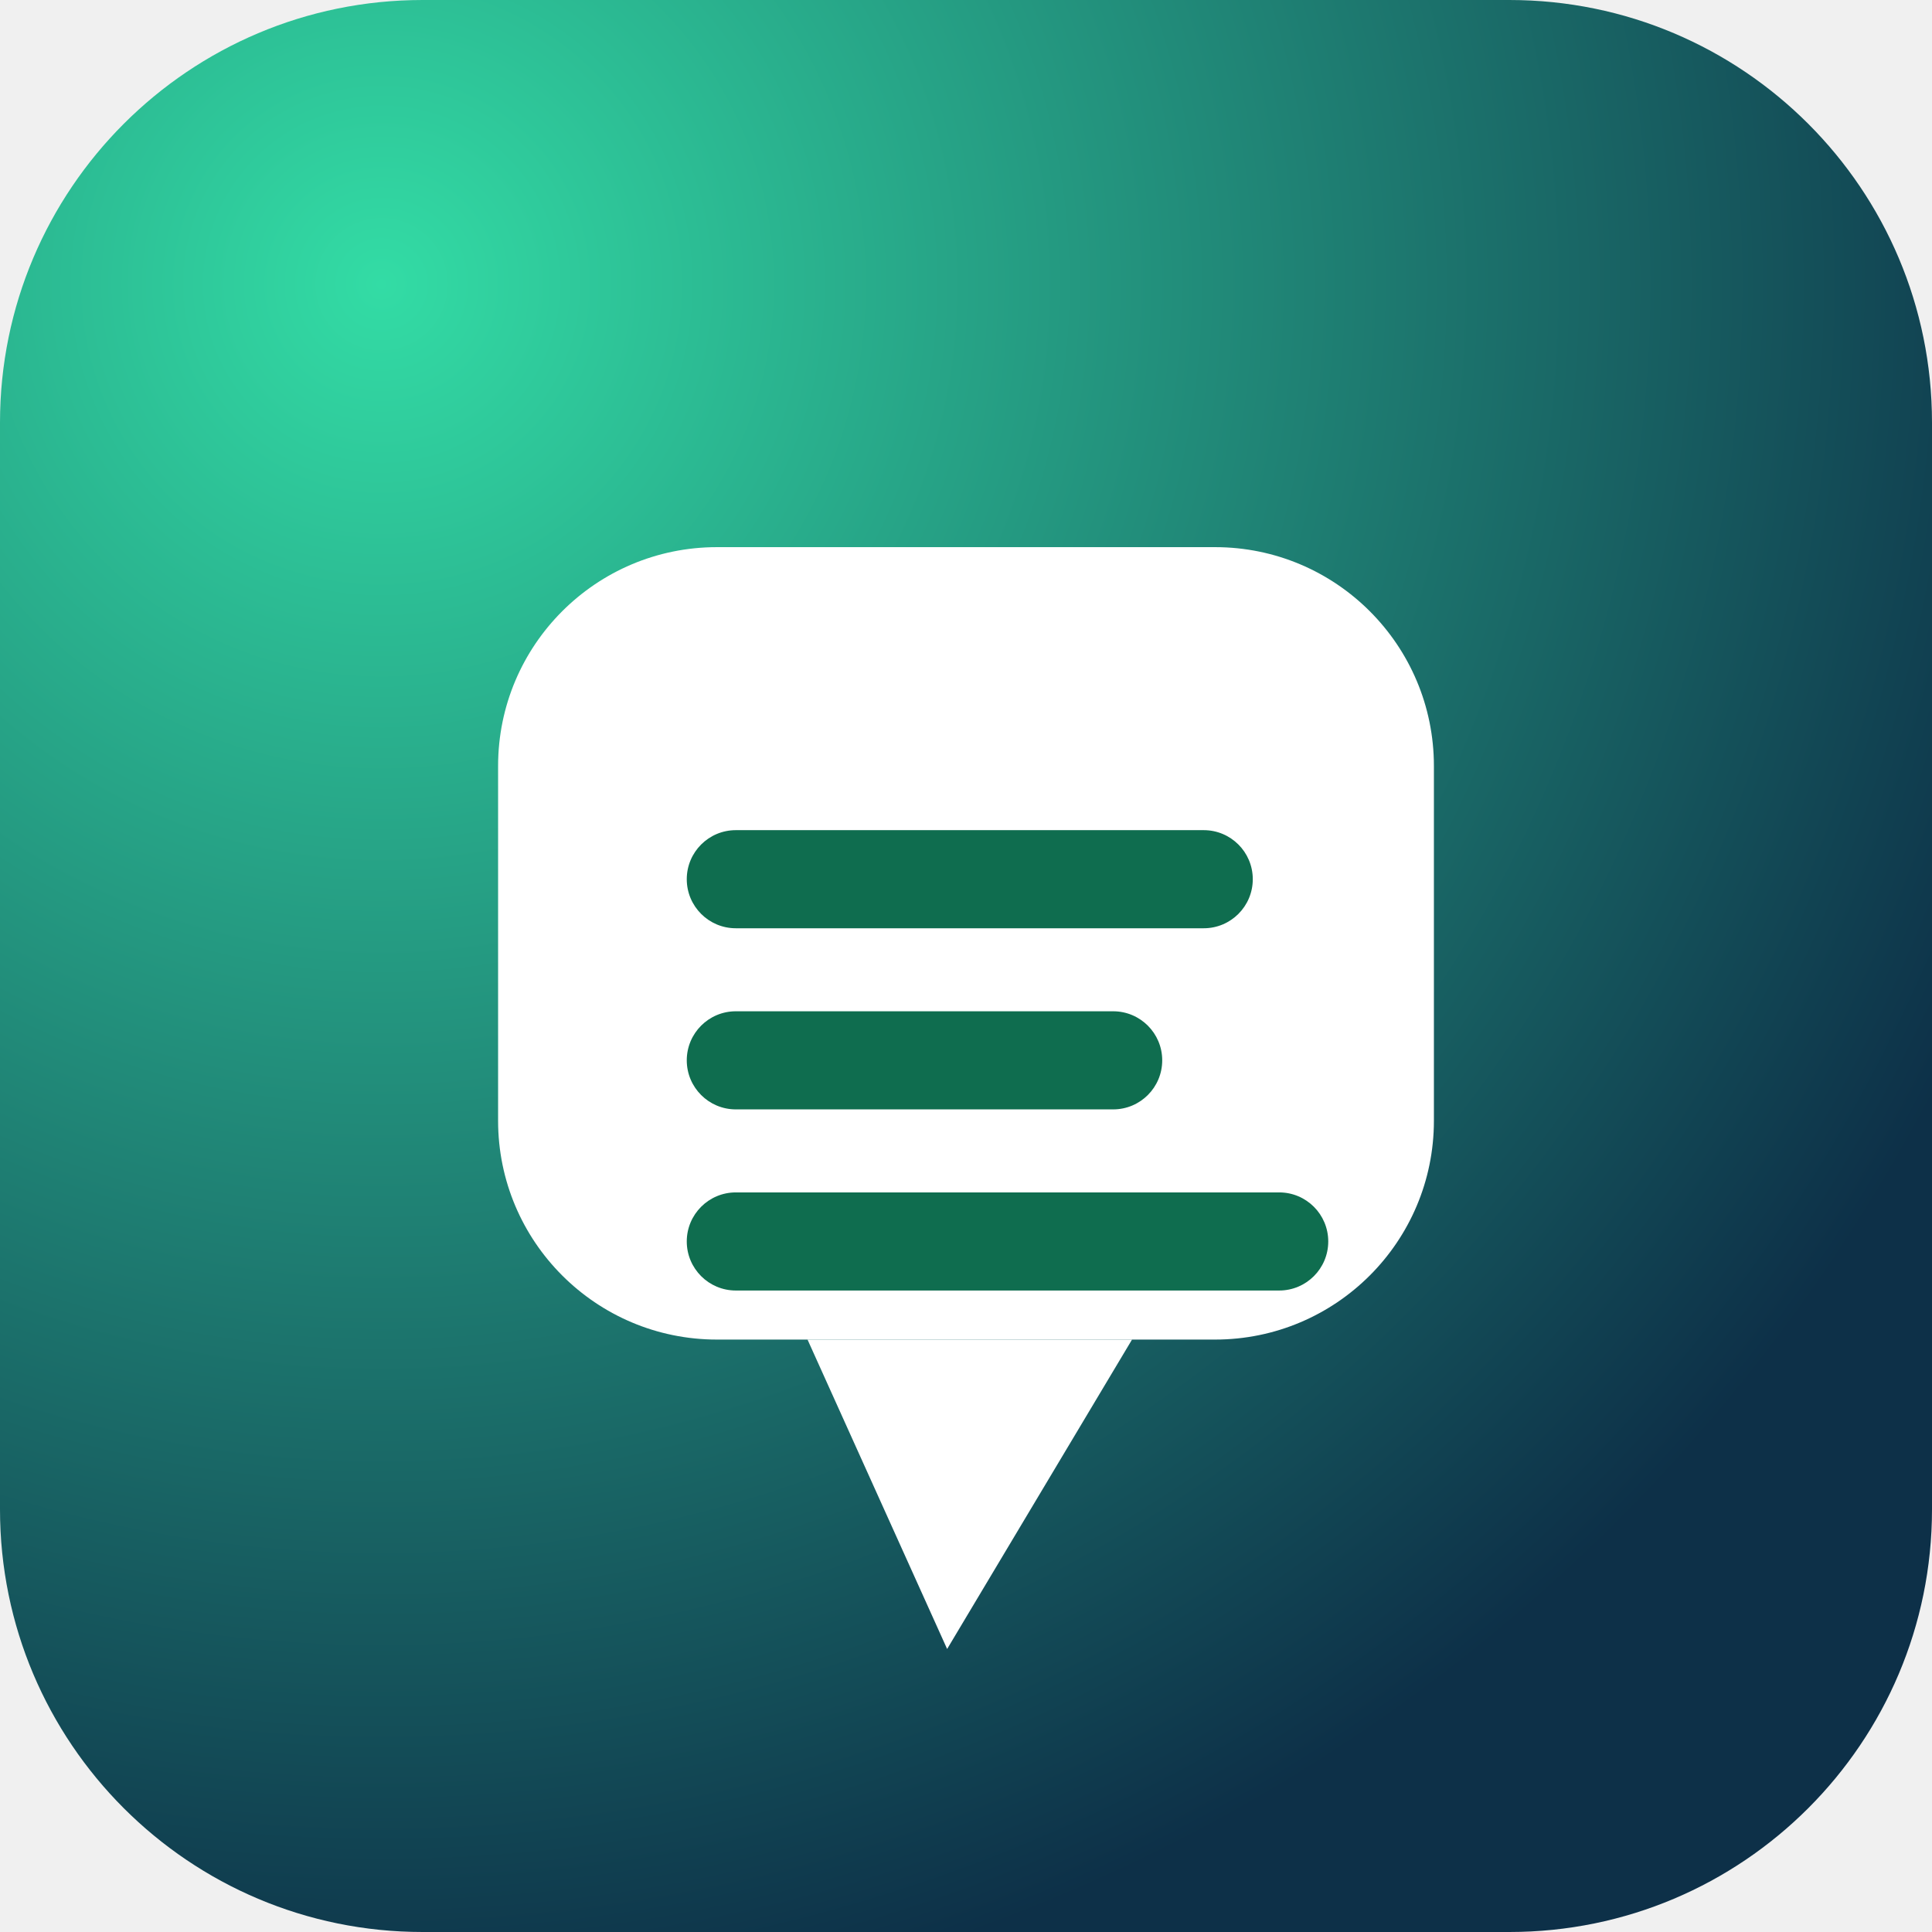
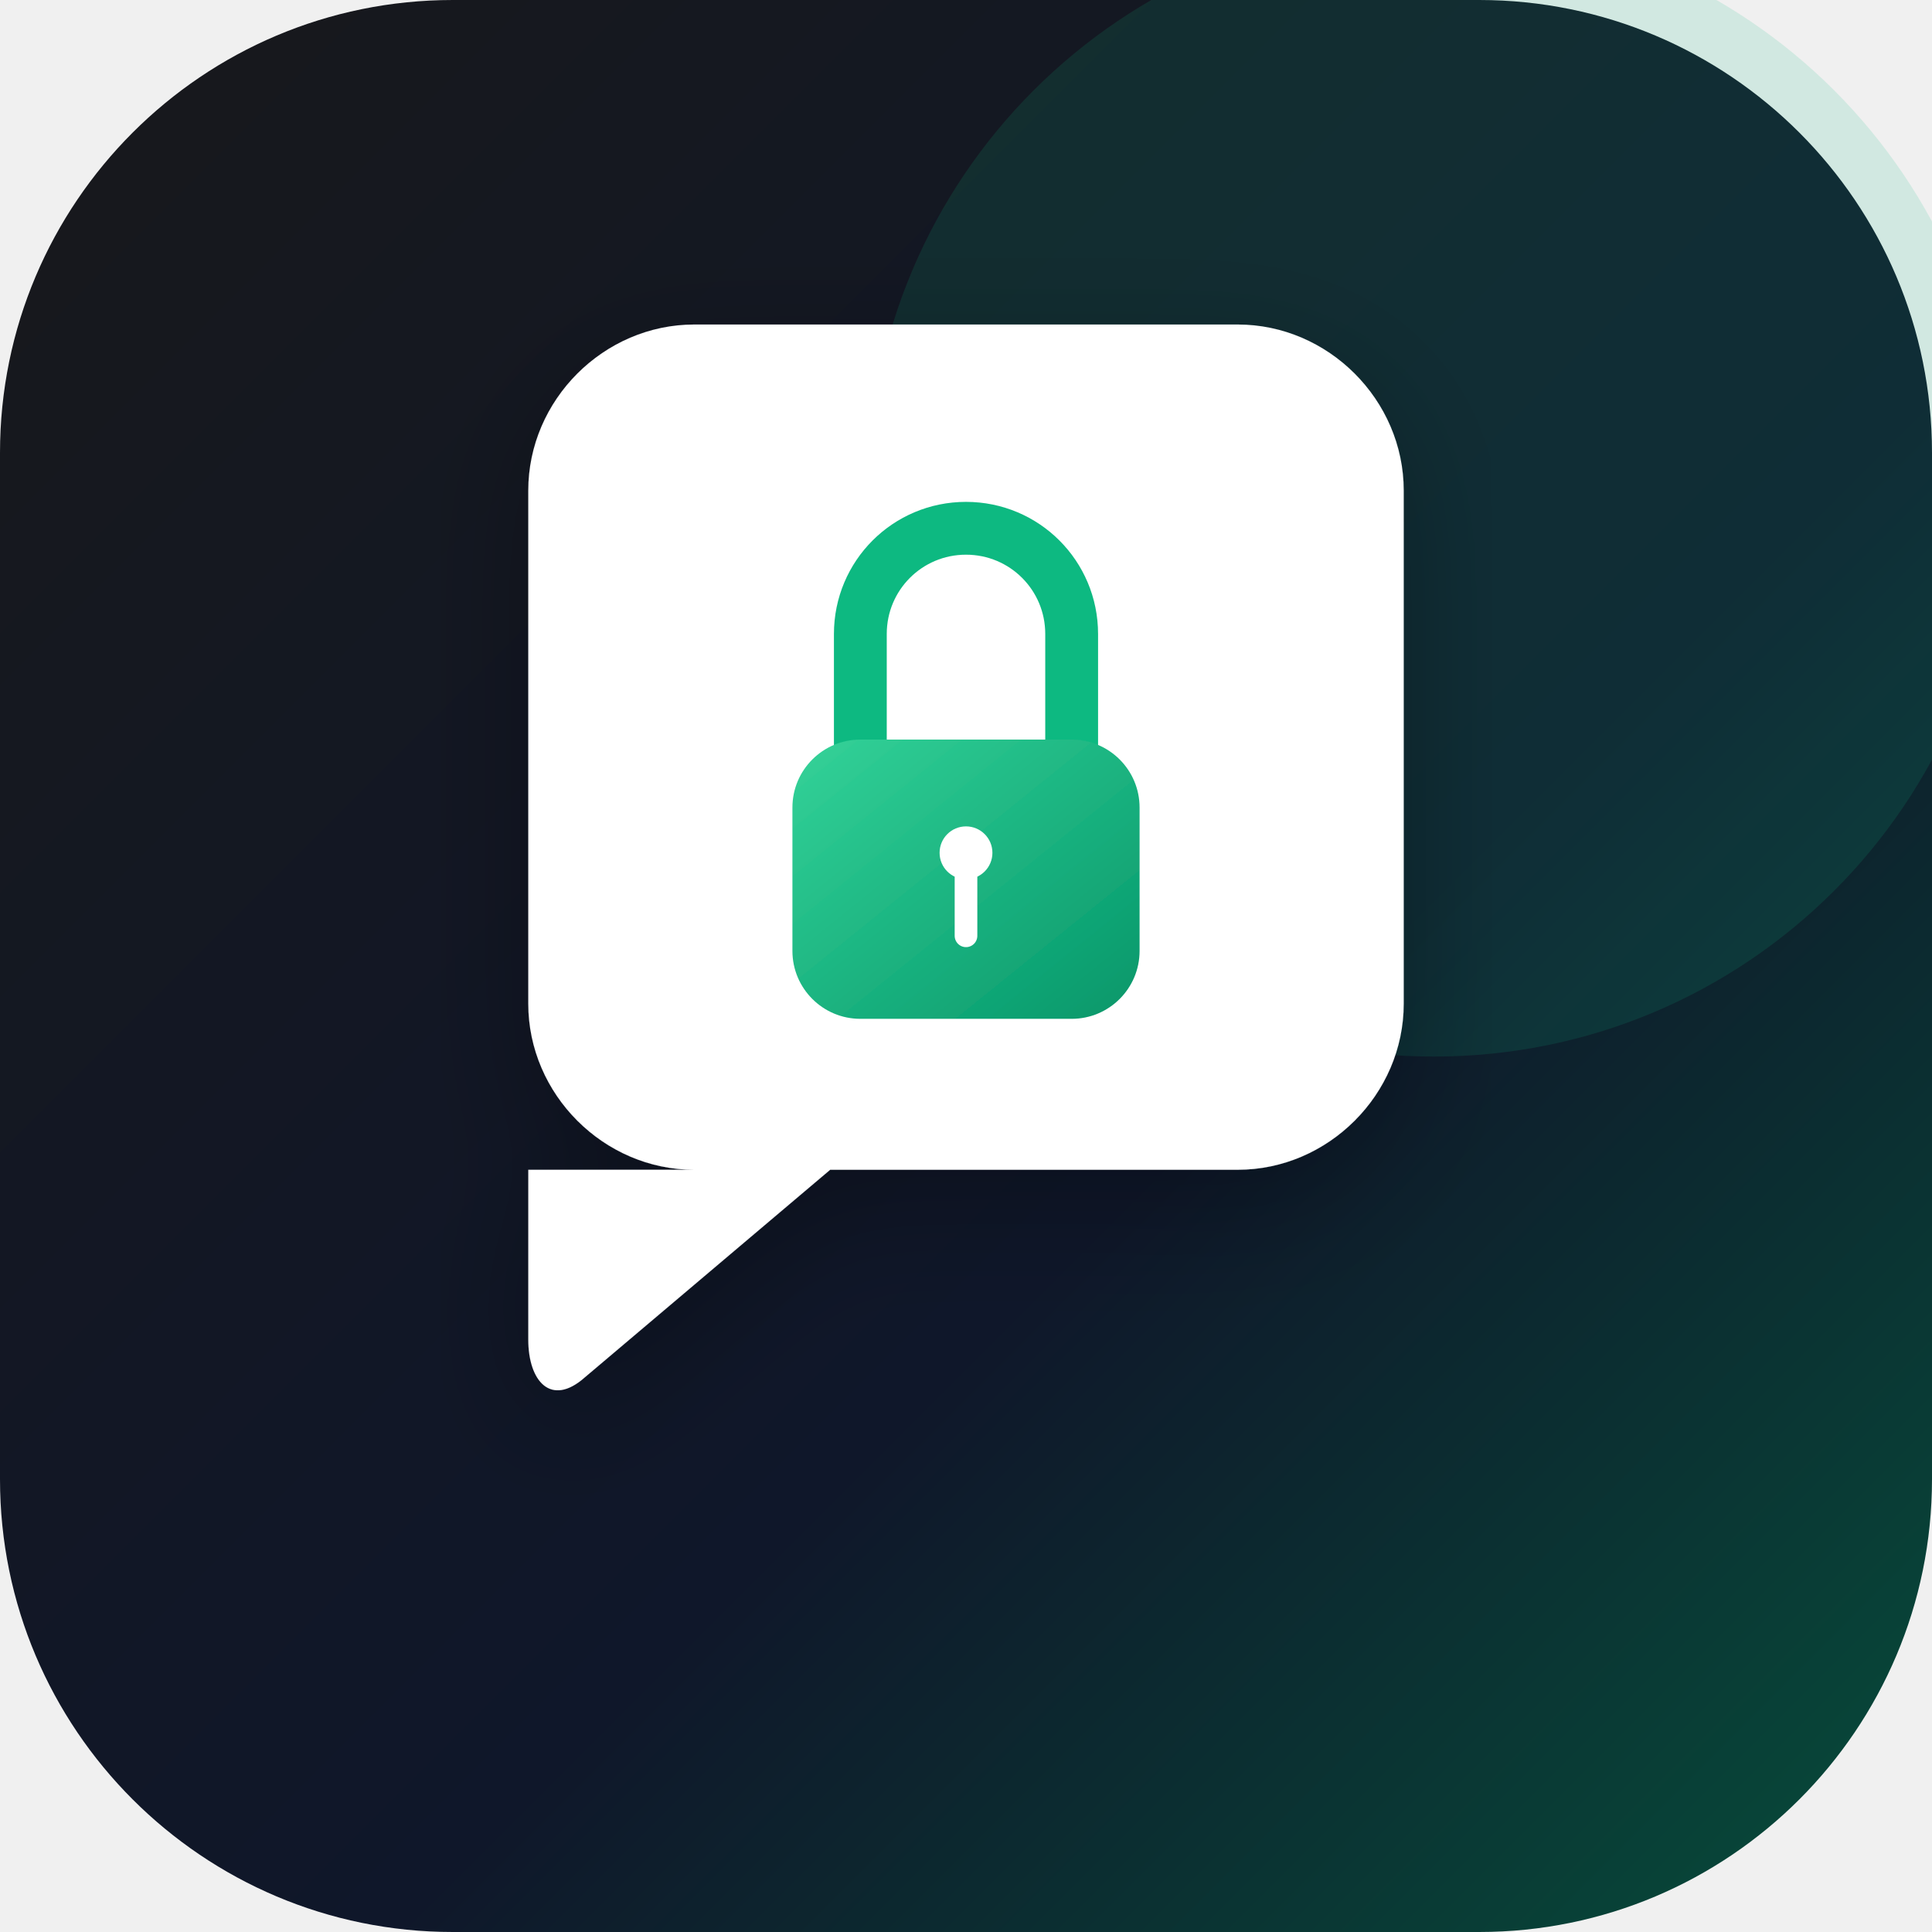
- <svg xmlns="http://www.w3.org/2000/svg" viewBox="0 0 512 512">
+ <svg xmlns="http://www.w3.org/2000/svg" viewBox="0 0 512 512" fill="none">
  <defs>
-     <radialGradient id="g" cx="20%" cy="15%" r="90%">
-       <stop offset="0%" stop-color="#33dca5" />
-       <stop offset="100%" stop-color="#0d3048" />
-     </radialGradient>
+     <linearGradient id="bgGrad" x1="0%" y1="0%" x2="100%" y2="100%">
+       <stop offset="0%" stop-color="#18181b" />
+       <stop offset="60%" stop-color="#0f172a" />
+       <stop offset="100%" stop-color="#064e3b" />
+     </linearGradient>
+     <linearGradient id="lockGrad" x1="0%" y1="0%" x2="100%" y2="100%">
+       <stop offset="0%" stop-color="#34d399" />
+       <stop offset="100%" stop-color="#059669" />
+     </linearGradient>
+     <filter id="shadow" x="-10%" y="-10%" width="120%" height="120%">
+       <feDropShadow dx="0" dy="10" stdDeviation="16" flood-color="#000000" flood-opacity="0.28" />
+     </filter>
  </defs>
-   <rect width="512" height="512" rx="112" fill="url(#g)" />
-   <rect x="132" y="145" width="248" height="210" rx="58" fill="#fff" />
-   <path d="M214 355h86l-49 82z" fill="#fff" />
-   <rect x="182" y="220" width="150" height="26" rx="13" fill="#0f6d4f" />
-   <rect x="182" y="268" width="126" height="26" rx="13" fill="#0f6d4f" />
-   <rect x="182" y="316" width="170" height="26" rx="13" fill="#0f6d4f" />
+   <rect width="512" height="512" rx="120" fill="url(#bgGrad)" />
+   <circle cx="380" cy="130" r="150" fill="#10b981" opacity="0.14" />
+   <g filter="url(#shadow)">
+     <path d="M140 130 C140 106 160 86 184 86 H328 C352 86 372 106 372 130 V266 C372 290 352 310 328 310 H220 L155 365 C146 373 140 366 140 355 V310 H184 C160 310 140 290 140 266 Z" fill="#ffffff" />
+     <path d="M228 200 V168 C228 152.5 240.5 140 256 140 C271.5 140 284 152.5 284 168 V200" stroke="#10b981" stroke-width="14" stroke-linecap="round" fill="none" />
+     <rect x="210" y="196" width="92" height="74" rx="18" fill="url(#lockGrad)" />
+     <circle cx="256" cy="226" r="7" fill="#ffffff" />
+     <path d="M256 232 V248" stroke="#ffffff" stroke-width="6" stroke-linecap="round" />
+   </g>
</svg>
